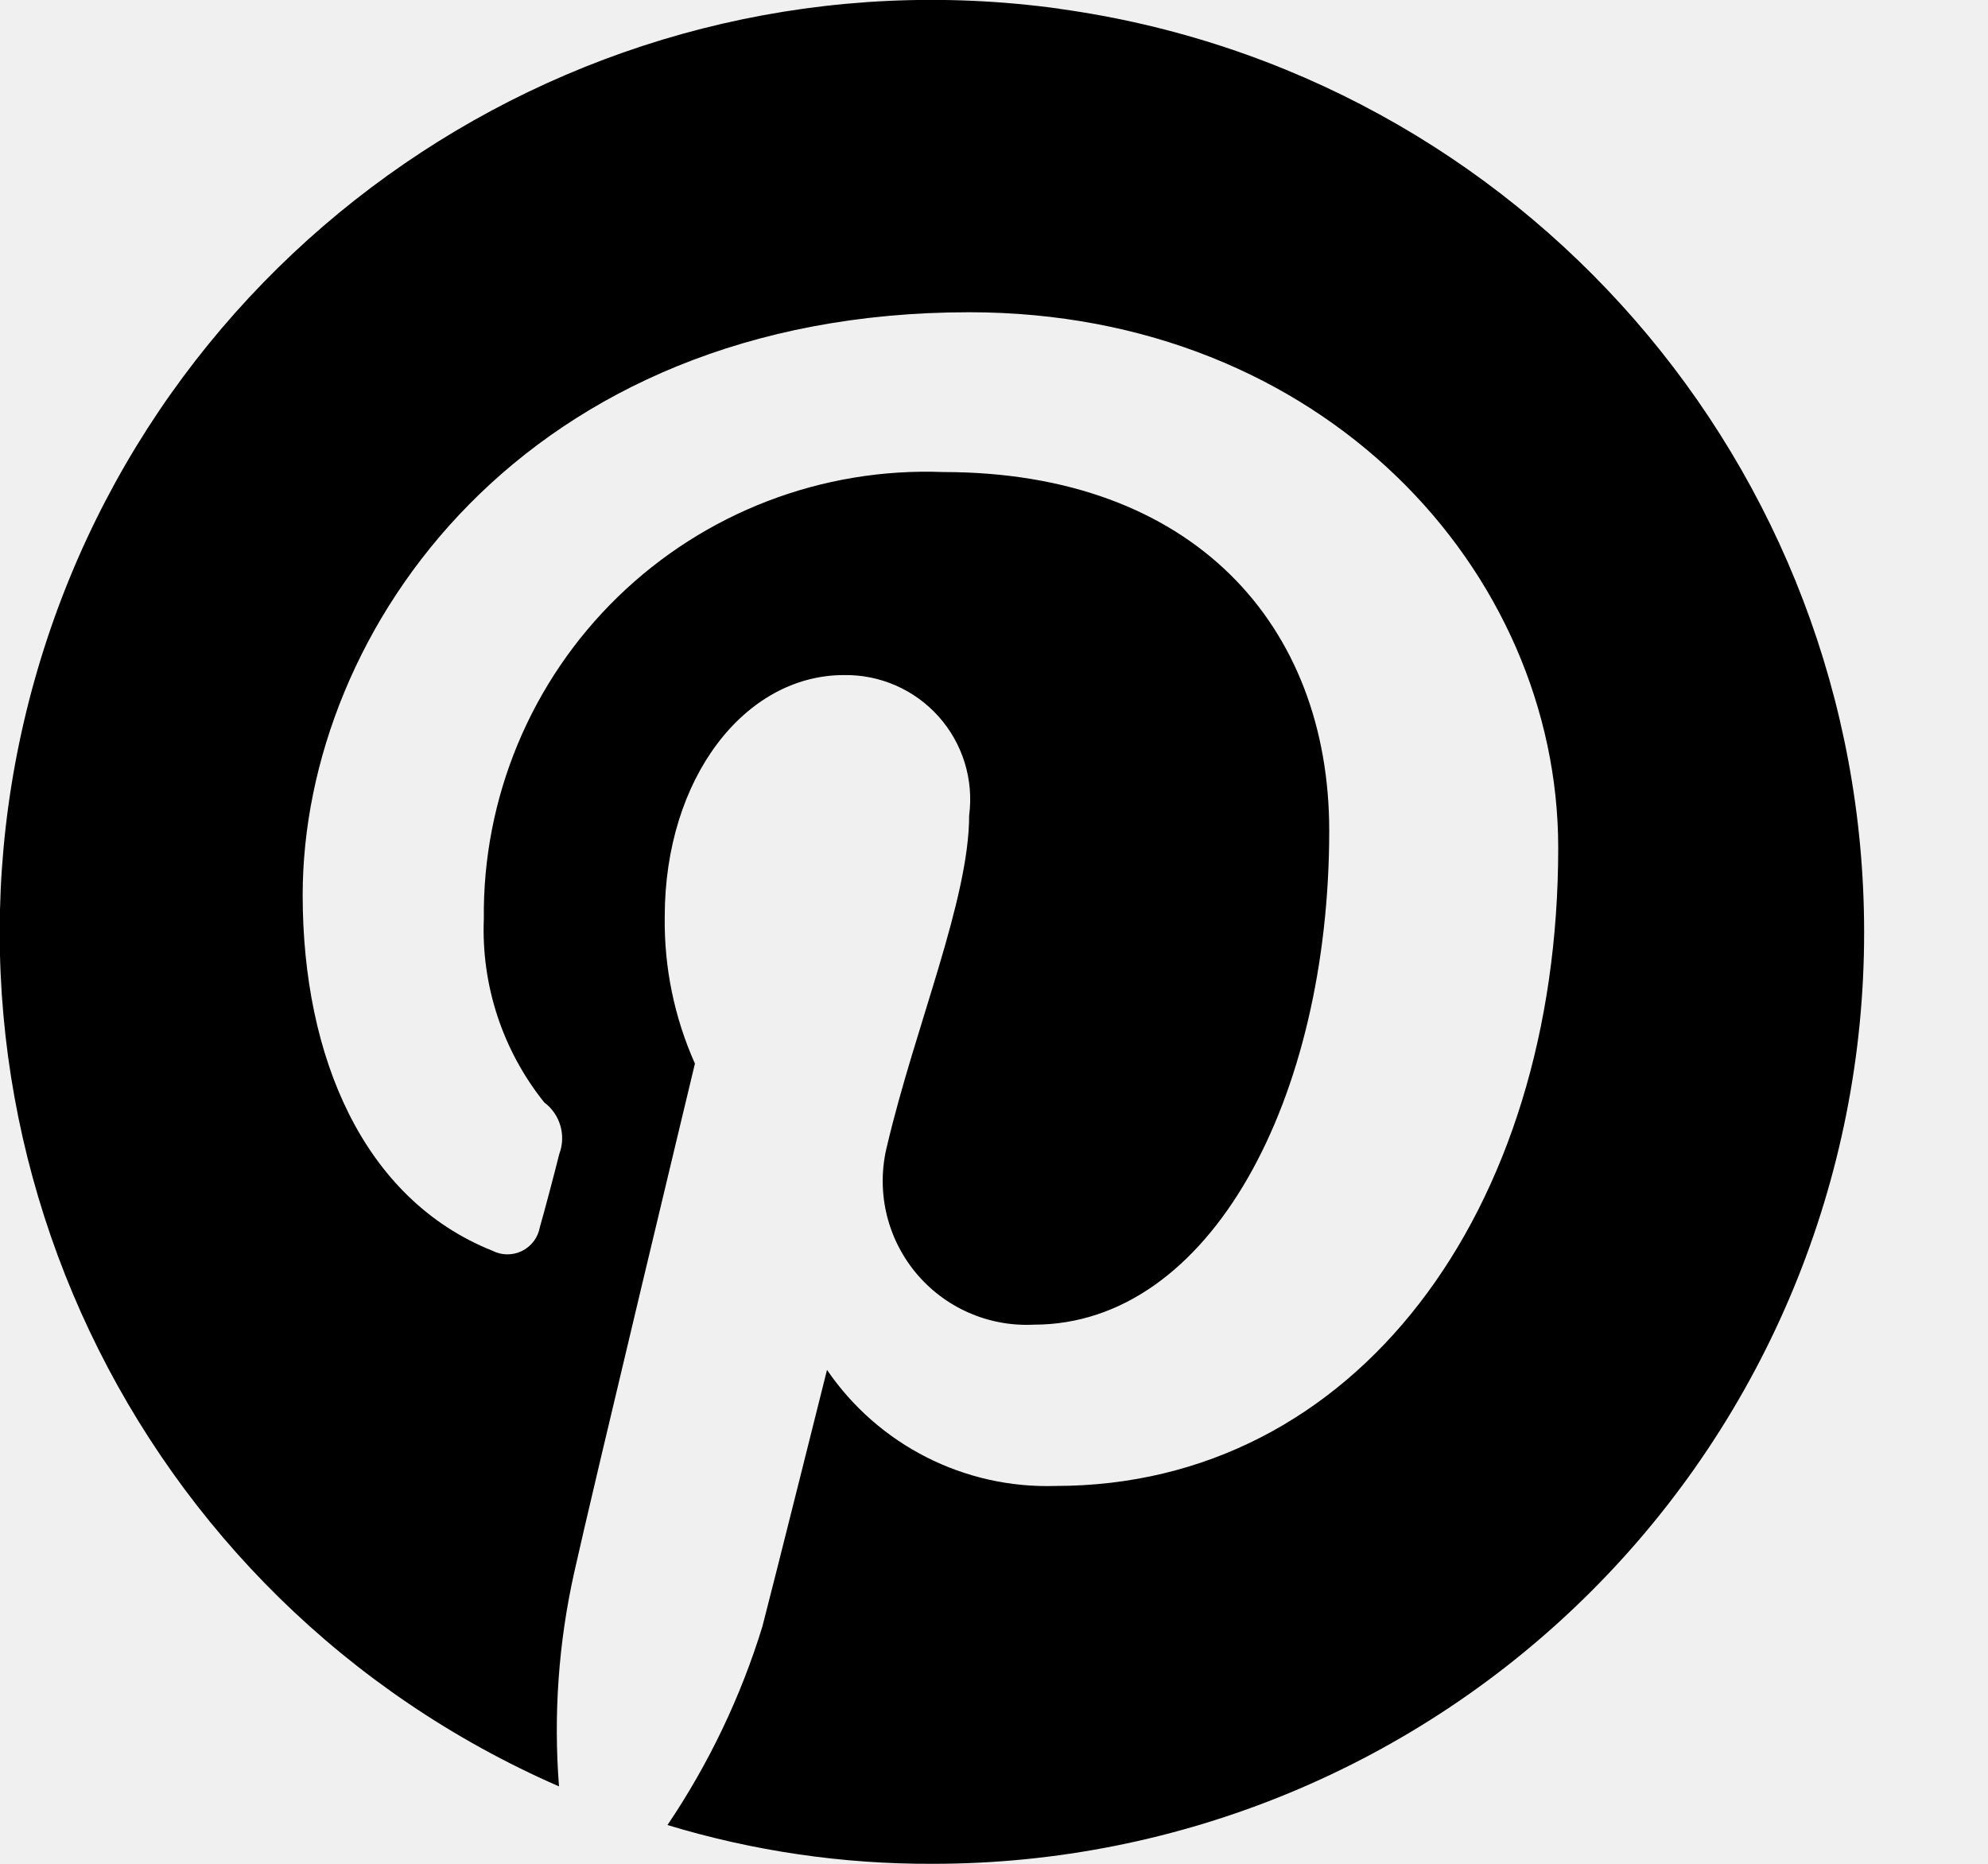
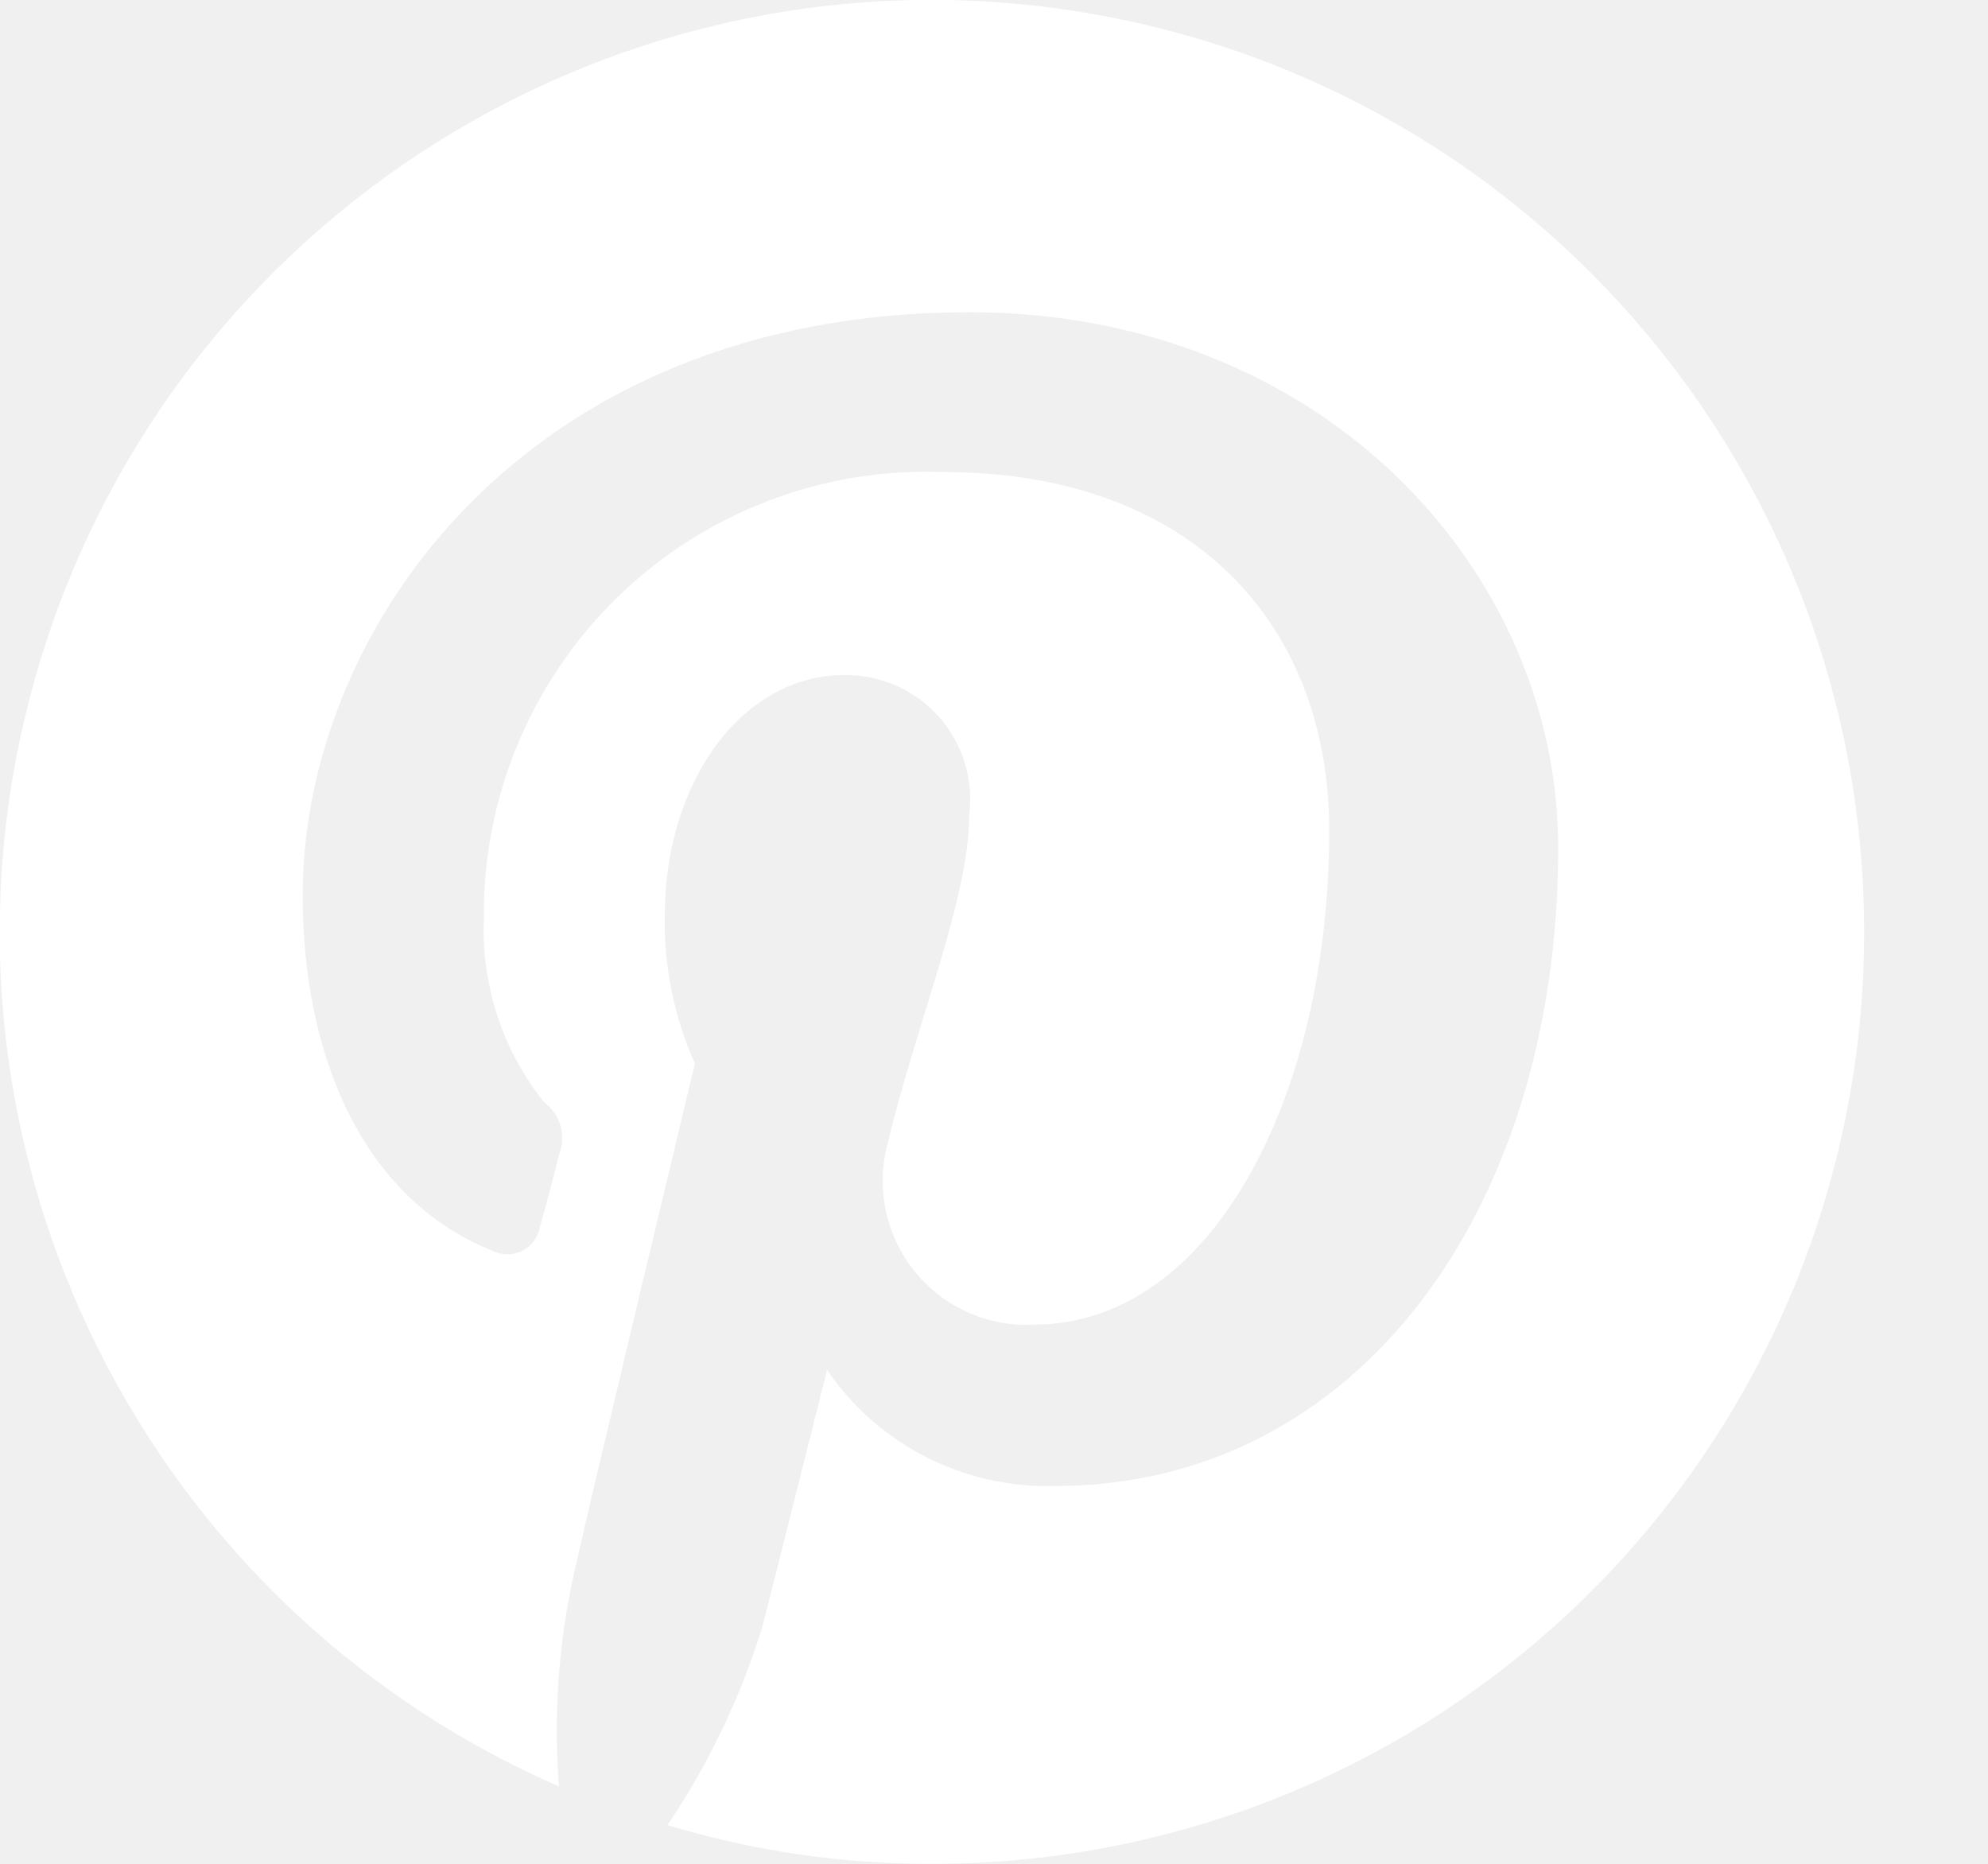
<svg xmlns="http://www.w3.org/2000/svg" width="16" height="15" viewBox="0 0 16 15" fill="none">
-   <path d="M8.525.07a7.502 7.502 0 00-4.026 14.307 5.818 5.818 0 01.122-1.72c.139-.629.972-4.097.972-4.097a2.804 2.804 0 01-.243-1.183c0-1.113.643-1.944 1.442-1.944A1 1 0 017.8 6.563c0 .676-.434 1.697-.66 2.656a1.158 1.158 0 001.18 1.442c1.424 0 2.378-1.823 2.378-3.976 0-1.65-1.092-2.886-3.107-2.886a3.56 3.56 0 00-3.697 3.596 2.22 2.22 0 00.486 1.477.36.36 0 01.121.416c-.034.138-.121.467-.156.588a.265.265 0 01-.382.19c-1.038-.415-1.527-1.558-1.527-2.862 0-2.135 1.788-4.691 5.365-4.691 2.847 0 4.74 2.083 4.74 4.31 0 2.932-1.633 5.136-4.045 5.136a2.145 2.145 0 01-1.84-.934s-.434 1.736-.52 2.065a6.021 6.021 0 01-.764 1.598c.692.21 1.411.315 2.134.312a7.493 7.493 0 007.497-7.502A7.502 7.502 0 008.526.071L8.525.07z" fill="currentColor" />
+   <path d="M8.525.07a7.502 7.502 0 00-4.026 14.307 5.818 5.818 0 01.122-1.72c.139-.629.972-4.097.972-4.097a2.804 2.804 0 01-.243-1.183c0-1.113.643-1.944 1.442-1.944A1 1 0 017.8 6.563c0 .676-.434 1.697-.66 2.656a1.158 1.158 0 001.18 1.442c1.424 0 2.378-1.823 2.378-3.976 0-1.65-1.092-2.886-3.107-2.886a3.56 3.56 0 00-3.697 3.596 2.22 2.22 0 00.486 1.477.36.36 0 01.121.416c-.034.138-.121.467-.156.588a.265.265 0 01-.382.19c-1.038-.415-1.527-1.558-1.527-2.862 0-2.135 1.788-4.691 5.365-4.691 2.847 0 4.74 2.083 4.74 4.31 0 2.932-1.633 5.136-4.045 5.136a2.145 2.145 0 01-1.84-.934s-.434 1.736-.52 2.065a6.021 6.021 0 01-.764 1.598c.692.21 1.411.315 2.134.312a7.493 7.493 0 007.497-7.502A7.502 7.502 0 008.526.071L8.525.07z" fill="#fff" />
</svg>
